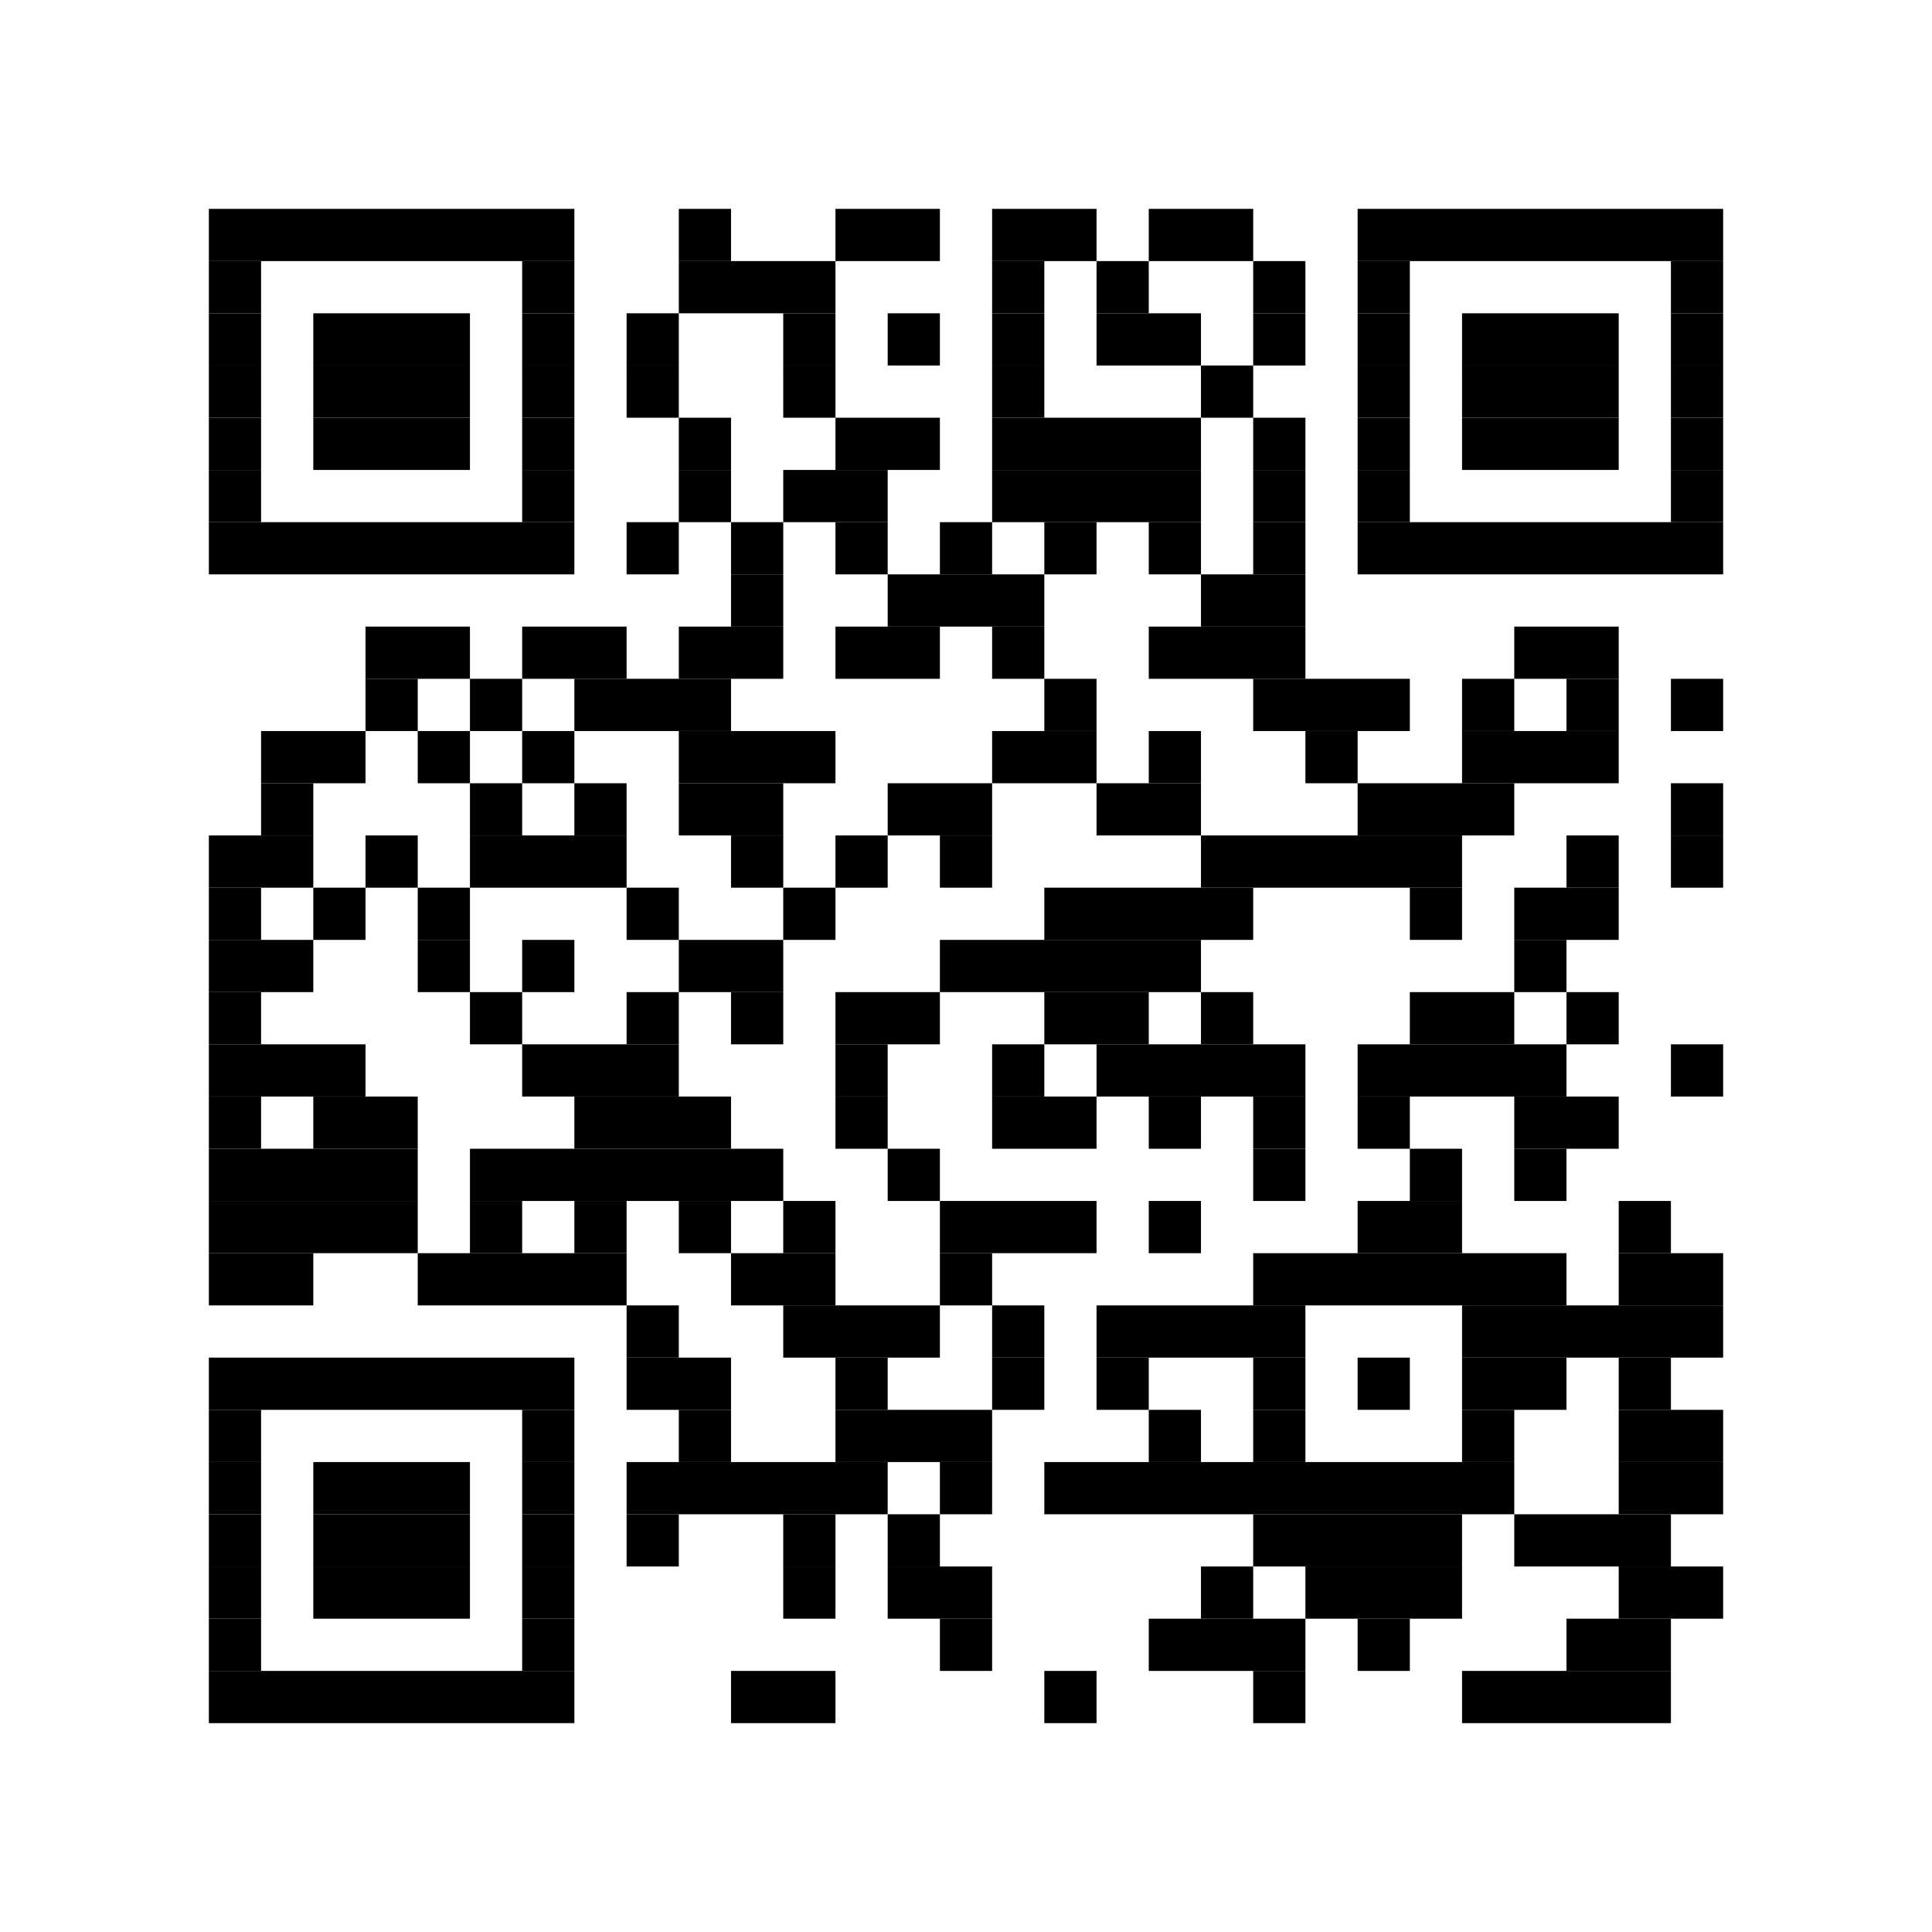
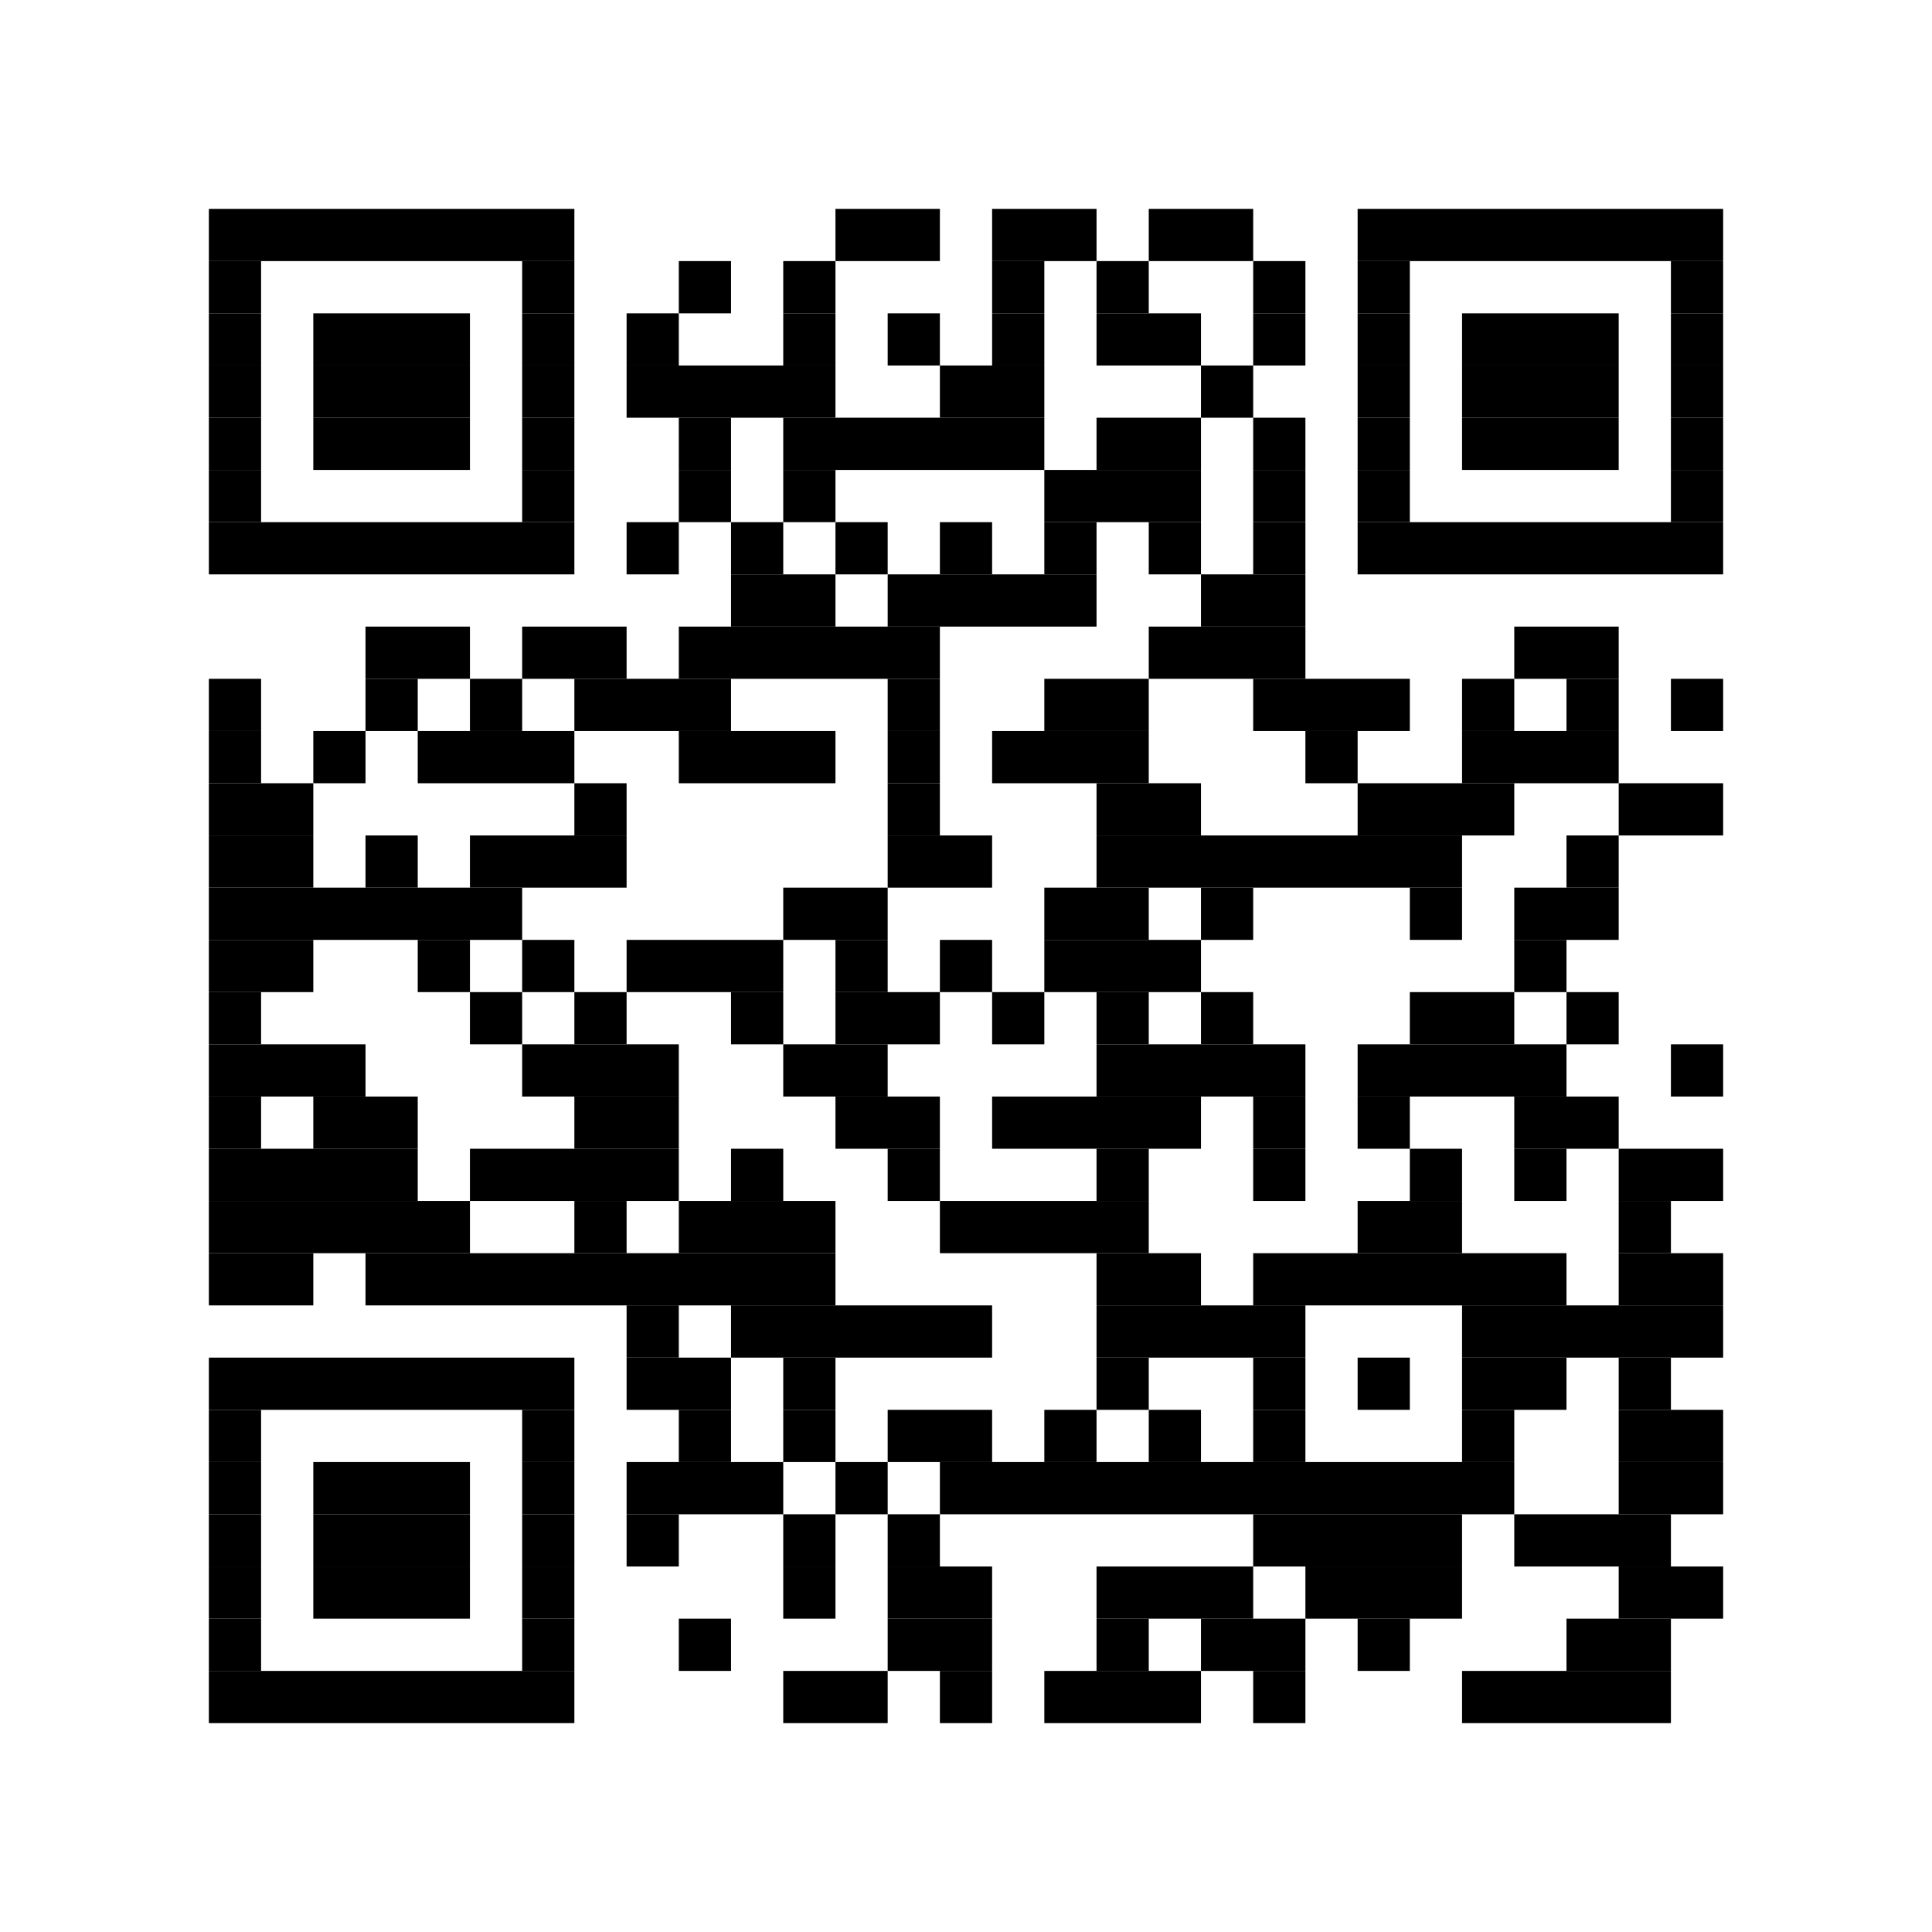
<svg xmlns="http://www.w3.org/2000/svg" width="3.92cm" height="3.92cm" viewBox="0 0 37 37" preserveAspectRatio="none" version="1.1">
  <g id="QRcode">
    <rect x="0" y="0" width="37" height="37" fill="#ffffff" />
    <g id="Pattern">
      <rect x="4" y="4" width="7" height="1" fill="#000000" />
-       <rect x="13" y="4" width="1" height="1" fill="#000000" />
      <rect x="16" y="4" width="2" height="1" fill="#000000" />
      <rect x="19" y="4" width="2" height="1" fill="#000000" />
      <rect x="22" y="4" width="2" height="1" fill="#000000" />
      <rect x="26" y="4" width="7" height="1" fill="#000000" />
      <rect x="4" y="5" width="1" height="1" fill="#000000" />
      <rect x="10" y="5" width="1" height="1" fill="#000000" />
-       <rect x="13" y="5" width="3" height="1" fill="#000000" />
+       <rect x="13" y="5" width="1" height="1" fill="#000000" />
+       <rect x="15" y="5" width="1" height="1" fill="#000000" />
      <rect x="19" y="5" width="1" height="1" fill="#000000" />
      <rect x="21" y="5" width="1" height="1" fill="#000000" />
      <rect x="24" y="5" width="1" height="1" fill="#000000" />
      <rect x="26" y="5" width="1" height="1" fill="#000000" />
      <rect x="32" y="5" width="1" height="1" fill="#000000" />
      <rect x="4" y="6" width="1" height="1" fill="#000000" />
      <rect x="6" y="6" width="3" height="1" fill="#000000" />
      <rect x="10" y="6" width="1" height="1" fill="#000000" />
      <rect x="12" y="6" width="1" height="1" fill="#000000" />
      <rect x="15" y="6" width="1" height="1" fill="#000000" />
      <rect x="17" y="6" width="1" height="1" fill="#000000" />
      <rect x="19" y="6" width="1" height="1" fill="#000000" />
      <rect x="21" y="6" width="2" height="1" fill="#000000" />
      <rect x="24" y="6" width="1" height="1" fill="#000000" />
      <rect x="26" y="6" width="1" height="1" fill="#000000" />
      <rect x="28" y="6" width="3" height="1" fill="#000000" />
      <rect x="32" y="6" width="1" height="1" fill="#000000" />
      <rect x="4" y="7" width="1" height="1" fill="#000000" />
      <rect x="6" y="7" width="3" height="1" fill="#000000" />
      <rect x="10" y="7" width="1" height="1" fill="#000000" />
-       <rect x="12" y="7" width="1" height="1" fill="#000000" />
-       <rect x="15" y="7" width="1" height="1" fill="#000000" />
-       <rect x="19" y="7" width="1" height="1" fill="#000000" />
+       <rect x="12" y="7" width="4" height="1" fill="#000000" />
+       <rect x="18" y="7" width="2" height="1" fill="#000000" />
      <rect x="23" y="7" width="1" height="1" fill="#000000" />
      <rect x="26" y="7" width="1" height="1" fill="#000000" />
      <rect x="28" y="7" width="3" height="1" fill="#000000" />
      <rect x="32" y="7" width="1" height="1" fill="#000000" />
      <rect x="4" y="8" width="1" height="1" fill="#000000" />
      <rect x="6" y="8" width="3" height="1" fill="#000000" />
      <rect x="10" y="8" width="1" height="1" fill="#000000" />
      <rect x="13" y="8" width="1" height="1" fill="#000000" />
-       <rect x="16" y="8" width="2" height="1" fill="#000000" />
-       <rect x="19" y="8" width="4" height="1" fill="#000000" />
+       <rect x="15" y="8" width="5" height="1" fill="#000000" />
+       <rect x="21" y="8" width="2" height="1" fill="#000000" />
      <rect x="24" y="8" width="1" height="1" fill="#000000" />
      <rect x="26" y="8" width="1" height="1" fill="#000000" />
      <rect x="28" y="8" width="3" height="1" fill="#000000" />
      <rect x="32" y="8" width="1" height="1" fill="#000000" />
      <rect x="4" y="9" width="1" height="1" fill="#000000" />
      <rect x="10" y="9" width="1" height="1" fill="#000000" />
      <rect x="13" y="9" width="1" height="1" fill="#000000" />
-       <rect x="15" y="9" width="2" height="1" fill="#000000" />
-       <rect x="19" y="9" width="4" height="1" fill="#000000" />
+       <rect x="15" y="9" width="1" height="1" fill="#000000" />
+       <rect x="20" y="9" width="3" height="1" fill="#000000" />
      <rect x="24" y="9" width="1" height="1" fill="#000000" />
      <rect x="26" y="9" width="1" height="1" fill="#000000" />
      <rect x="32" y="9" width="1" height="1" fill="#000000" />
      <rect x="4" y="10" width="7" height="1" fill="#000000" />
      <rect x="12" y="10" width="1" height="1" fill="#000000" />
      <rect x="14" y="10" width="1" height="1" fill="#000000" />
      <rect x="16" y="10" width="1" height="1" fill="#000000" />
      <rect x="18" y="10" width="1" height="1" fill="#000000" />
      <rect x="20" y="10" width="1" height="1" fill="#000000" />
      <rect x="22" y="10" width="1" height="1" fill="#000000" />
      <rect x="24" y="10" width="1" height="1" fill="#000000" />
      <rect x="26" y="10" width="7" height="1" fill="#000000" />
-       <rect x="14" y="11" width="1" height="1" fill="#000000" />
-       <rect x="17" y="11" width="3" height="1" fill="#000000" />
+       <rect x="14" y="11" width="2" height="1" fill="#000000" />
+       <rect x="17" y="11" width="4" height="1" fill="#000000" />
      <rect x="23" y="11" width="2" height="1" fill="#000000" />
      <rect x="7" y="12" width="2" height="1" fill="#000000" />
      <rect x="10" y="12" width="2" height="1" fill="#000000" />
-       <rect x="13" y="12" width="2" height="1" fill="#000000" />
-       <rect x="16" y="12" width="2" height="1" fill="#000000" />
-       <rect x="19" y="12" width="1" height="1" fill="#000000" />
+       <rect x="13" y="12" width="5" height="1" fill="#000000" />
      <rect x="22" y="12" width="3" height="1" fill="#000000" />
      <rect x="29" y="12" width="2" height="1" fill="#000000" />
+       <rect x="4" y="13" width="1" height="1" fill="#000000" />
      <rect x="7" y="13" width="1" height="1" fill="#000000" />
      <rect x="9" y="13" width="1" height="1" fill="#000000" />
      <rect x="11" y="13" width="3" height="1" fill="#000000" />
-       <rect x="20" y="13" width="1" height="1" fill="#000000" />
+       <rect x="17" y="13" width="1" height="1" fill="#000000" />
+       <rect x="20" y="13" width="2" height="1" fill="#000000" />
      <rect x="24" y="13" width="3" height="1" fill="#000000" />
      <rect x="28" y="13" width="1" height="1" fill="#000000" />
      <rect x="30" y="13" width="1" height="1" fill="#000000" />
      <rect x="32" y="13" width="1" height="1" fill="#000000" />
-       <rect x="5" y="14" width="2" height="1" fill="#000000" />
-       <rect x="8" y="14" width="1" height="1" fill="#000000" />
-       <rect x="10" y="14" width="1" height="1" fill="#000000" />
+       <rect x="4" y="14" width="1" height="1" fill="#000000" />
+       <rect x="6" y="14" width="1" height="1" fill="#000000" />
+       <rect x="8" y="14" width="3" height="1" fill="#000000" />
      <rect x="13" y="14" width="3" height="1" fill="#000000" />
-       <rect x="19" y="14" width="2" height="1" fill="#000000" />
-       <rect x="22" y="14" width="1" height="1" fill="#000000" />
+       <rect x="17" y="14" width="1" height="1" fill="#000000" />
+       <rect x="19" y="14" width="3" height="1" fill="#000000" />
      <rect x="25" y="14" width="1" height="1" fill="#000000" />
      <rect x="28" y="14" width="3" height="1" fill="#000000" />
-       <rect x="5" y="15" width="1" height="1" fill="#000000" />
-       <rect x="9" y="15" width="1" height="1" fill="#000000" />
+       <rect x="4" y="15" width="2" height="1" fill="#000000" />
      <rect x="11" y="15" width="1" height="1" fill="#000000" />
-       <rect x="13" y="15" width="2" height="1" fill="#000000" />
-       <rect x="17" y="15" width="2" height="1" fill="#000000" />
+       <rect x="17" y="15" width="1" height="1" fill="#000000" />
      <rect x="21" y="15" width="2" height="1" fill="#000000" />
      <rect x="26" y="15" width="3" height="1" fill="#000000" />
-       <rect x="32" y="15" width="1" height="1" fill="#000000" />
+       <rect x="31" y="15" width="2" height="1" fill="#000000" />
      <rect x="4" y="16" width="2" height="1" fill="#000000" />
      <rect x="7" y="16" width="1" height="1" fill="#000000" />
      <rect x="9" y="16" width="3" height="1" fill="#000000" />
-       <rect x="14" y="16" width="1" height="1" fill="#000000" />
-       <rect x="16" y="16" width="1" height="1" fill="#000000" />
-       <rect x="18" y="16" width="1" height="1" fill="#000000" />
-       <rect x="23" y="16" width="5" height="1" fill="#000000" />
+       <rect x="17" y="16" width="2" height="1" fill="#000000" />
+       <rect x="21" y="16" width="7" height="1" fill="#000000" />
      <rect x="30" y="16" width="1" height="1" fill="#000000" />
-       <rect x="32" y="16" width="1" height="1" fill="#000000" />
-       <rect x="4" y="17" width="1" height="1" fill="#000000" />
-       <rect x="6" y="17" width="1" height="1" fill="#000000" />
-       <rect x="8" y="17" width="1" height="1" fill="#000000" />
-       <rect x="12" y="17" width="1" height="1" fill="#000000" />
-       <rect x="15" y="17" width="1" height="1" fill="#000000" />
-       <rect x="20" y="17" width="4" height="1" fill="#000000" />
+       <rect x="4" y="17" width="6" height="1" fill="#000000" />
+       <rect x="15" y="17" width="2" height="1" fill="#000000" />
+       <rect x="20" y="17" width="2" height="1" fill="#000000" />
+       <rect x="23" y="17" width="1" height="1" fill="#000000" />
      <rect x="27" y="17" width="1" height="1" fill="#000000" />
      <rect x="29" y="17" width="2" height="1" fill="#000000" />
      <rect x="4" y="18" width="2" height="1" fill="#000000" />
      <rect x="8" y="18" width="1" height="1" fill="#000000" />
      <rect x="10" y="18" width="1" height="1" fill="#000000" />
-       <rect x="13" y="18" width="2" height="1" fill="#000000" />
-       <rect x="18" y="18" width="5" height="1" fill="#000000" />
+       <rect x="12" y="18" width="3" height="1" fill="#000000" />
+       <rect x="16" y="18" width="1" height="1" fill="#000000" />
+       <rect x="18" y="18" width="1" height="1" fill="#000000" />
+       <rect x="20" y="18" width="3" height="1" fill="#000000" />
      <rect x="29" y="18" width="1" height="1" fill="#000000" />
      <rect x="4" y="19" width="1" height="1" fill="#000000" />
      <rect x="9" y="19" width="1" height="1" fill="#000000" />
-       <rect x="12" y="19" width="1" height="1" fill="#000000" />
+       <rect x="11" y="19" width="1" height="1" fill="#000000" />
      <rect x="14" y="19" width="1" height="1" fill="#000000" />
      <rect x="16" y="19" width="2" height="1" fill="#000000" />
-       <rect x="20" y="19" width="2" height="1" fill="#000000" />
+       <rect x="19" y="19" width="1" height="1" fill="#000000" />
+       <rect x="21" y="19" width="1" height="1" fill="#000000" />
      <rect x="23" y="19" width="1" height="1" fill="#000000" />
      <rect x="27" y="19" width="2" height="1" fill="#000000" />
      <rect x="30" y="19" width="1" height="1" fill="#000000" />
      <rect x="4" y="20" width="3" height="1" fill="#000000" />
      <rect x="10" y="20" width="3" height="1" fill="#000000" />
-       <rect x="16" y="20" width="1" height="1" fill="#000000" />
-       <rect x="19" y="20" width="1" height="1" fill="#000000" />
+       <rect x="15" y="20" width="2" height="1" fill="#000000" />
      <rect x="21" y="20" width="4" height="1" fill="#000000" />
      <rect x="26" y="20" width="4" height="1" fill="#000000" />
      <rect x="32" y="20" width="1" height="1" fill="#000000" />
      <rect x="4" y="21" width="1" height="1" fill="#000000" />
      <rect x="6" y="21" width="2" height="1" fill="#000000" />
-       <rect x="11" y="21" width="3" height="1" fill="#000000" />
-       <rect x="16" y="21" width="1" height="1" fill="#000000" />
-       <rect x="19" y="21" width="2" height="1" fill="#000000" />
-       <rect x="22" y="21" width="1" height="1" fill="#000000" />
+       <rect x="11" y="21" width="2" height="1" fill="#000000" />
+       <rect x="16" y="21" width="2" height="1" fill="#000000" />
+       <rect x="19" y="21" width="4" height="1" fill="#000000" />
      <rect x="24" y="21" width="1" height="1" fill="#000000" />
      <rect x="26" y="21" width="1" height="1" fill="#000000" />
      <rect x="29" y="21" width="2" height="1" fill="#000000" />
      <rect x="4" y="22" width="4" height="1" fill="#000000" />
-       <rect x="9" y="22" width="6" height="1" fill="#000000" />
+       <rect x="9" y="22" width="4" height="1" fill="#000000" />
+       <rect x="14" y="22" width="1" height="1" fill="#000000" />
      <rect x="17" y="22" width="1" height="1" fill="#000000" />
+       <rect x="21" y="22" width="1" height="1" fill="#000000" />
      <rect x="24" y="22" width="1" height="1" fill="#000000" />
      <rect x="27" y="22" width="1" height="1" fill="#000000" />
      <rect x="29" y="22" width="1" height="1" fill="#000000" />
-       <rect x="4" y="23" width="4" height="1" fill="#000000" />
-       <rect x="9" y="23" width="1" height="1" fill="#000000" />
+       <rect x="31" y="22" width="2" height="1" fill="#000000" />
+       <rect x="4" y="23" width="5" height="1" fill="#000000" />
      <rect x="11" y="23" width="1" height="1" fill="#000000" />
-       <rect x="13" y="23" width="1" height="1" fill="#000000" />
-       <rect x="15" y="23" width="1" height="1" fill="#000000" />
-       <rect x="18" y="23" width="3" height="1" fill="#000000" />
-       <rect x="22" y="23" width="1" height="1" fill="#000000" />
+       <rect x="13" y="23" width="3" height="1" fill="#000000" />
+       <rect x="18" y="23" width="4" height="1" fill="#000000" />
      <rect x="26" y="23" width="2" height="1" fill="#000000" />
      <rect x="31" y="23" width="1" height="1" fill="#000000" />
      <rect x="4" y="24" width="2" height="1" fill="#000000" />
-       <rect x="8" y="24" width="4" height="1" fill="#000000" />
-       <rect x="14" y="24" width="2" height="1" fill="#000000" />
-       <rect x="18" y="24" width="1" height="1" fill="#000000" />
+       <rect x="7" y="24" width="9" height="1" fill="#000000" />
+       <rect x="21" y="24" width="2" height="1" fill="#000000" />
      <rect x="24" y="24" width="6" height="1" fill="#000000" />
      <rect x="31" y="24" width="2" height="1" fill="#000000" />
      <rect x="12" y="25" width="1" height="1" fill="#000000" />
-       <rect x="15" y="25" width="3" height="1" fill="#000000" />
-       <rect x="19" y="25" width="1" height="1" fill="#000000" />
+       <rect x="14" y="25" width="5" height="1" fill="#000000" />
      <rect x="21" y="25" width="4" height="1" fill="#000000" />
      <rect x="28" y="25" width="5" height="1" fill="#000000" />
      <rect x="4" y="26" width="7" height="1" fill="#000000" />
      <rect x="12" y="26" width="2" height="1" fill="#000000" />
-       <rect x="16" y="26" width="1" height="1" fill="#000000" />
-       <rect x="19" y="26" width="1" height="1" fill="#000000" />
+       <rect x="15" y="26" width="1" height="1" fill="#000000" />
      <rect x="21" y="26" width="1" height="1" fill="#000000" />
      <rect x="24" y="26" width="1" height="1" fill="#000000" />
      <rect x="26" y="26" width="1" height="1" fill="#000000" />
      <rect x="28" y="26" width="2" height="1" fill="#000000" />
      <rect x="31" y="26" width="1" height="1" fill="#000000" />
      <rect x="4" y="27" width="1" height="1" fill="#000000" />
      <rect x="10" y="27" width="1" height="1" fill="#000000" />
      <rect x="13" y="27" width="1" height="1" fill="#000000" />
-       <rect x="16" y="27" width="3" height="1" fill="#000000" />
+       <rect x="15" y="27" width="1" height="1" fill="#000000" />
+       <rect x="17" y="27" width="2" height="1" fill="#000000" />
+       <rect x="20" y="27" width="1" height="1" fill="#000000" />
      <rect x="22" y="27" width="1" height="1" fill="#000000" />
      <rect x="24" y="27" width="1" height="1" fill="#000000" />
      <rect x="28" y="27" width="1" height="1" fill="#000000" />
      <rect x="31" y="27" width="2" height="1" fill="#000000" />
      <rect x="4" y="28" width="1" height="1" fill="#000000" />
      <rect x="6" y="28" width="3" height="1" fill="#000000" />
      <rect x="10" y="28" width="1" height="1" fill="#000000" />
-       <rect x="12" y="28" width="5" height="1" fill="#000000" />
-       <rect x="18" y="28" width="1" height="1" fill="#000000" />
-       <rect x="20" y="28" width="9" height="1" fill="#000000" />
+       <rect x="12" y="28" width="3" height="1" fill="#000000" />
+       <rect x="16" y="28" width="1" height="1" fill="#000000" />
+       <rect x="18" y="28" width="11" height="1" fill="#000000" />
      <rect x="31" y="28" width="2" height="1" fill="#000000" />
      <rect x="4" y="29" width="1" height="1" fill="#000000" />
      <rect x="6" y="29" width="3" height="1" fill="#000000" />
      <rect x="10" y="29" width="1" height="1" fill="#000000" />
      <rect x="12" y="29" width="1" height="1" fill="#000000" />
      <rect x="15" y="29" width="1" height="1" fill="#000000" />
      <rect x="17" y="29" width="1" height="1" fill="#000000" />
      <rect x="24" y="29" width="4" height="1" fill="#000000" />
      <rect x="29" y="29" width="3" height="1" fill="#000000" />
      <rect x="4" y="30" width="1" height="1" fill="#000000" />
      <rect x="6" y="30" width="3" height="1" fill="#000000" />
      <rect x="10" y="30" width="1" height="1" fill="#000000" />
      <rect x="15" y="30" width="1" height="1" fill="#000000" />
      <rect x="17" y="30" width="2" height="1" fill="#000000" />
-       <rect x="23" y="30" width="1" height="1" fill="#000000" />
+       <rect x="21" y="30" width="3" height="1" fill="#000000" />
      <rect x="25" y="30" width="3" height="1" fill="#000000" />
      <rect x="31" y="30" width="2" height="1" fill="#000000" />
      <rect x="4" y="31" width="1" height="1" fill="#000000" />
      <rect x="10" y="31" width="1" height="1" fill="#000000" />
-       <rect x="18" y="31" width="1" height="1" fill="#000000" />
-       <rect x="22" y="31" width="3" height="1" fill="#000000" />
+       <rect x="13" y="31" width="1" height="1" fill="#000000" />
+       <rect x="17" y="31" width="2" height="1" fill="#000000" />
+       <rect x="21" y="31" width="1" height="1" fill="#000000" />
+       <rect x="23" y="31" width="2" height="1" fill="#000000" />
      <rect x="26" y="31" width="1" height="1" fill="#000000" />
      <rect x="30" y="31" width="2" height="1" fill="#000000" />
      <rect x="4" y="32" width="7" height="1" fill="#000000" />
-       <rect x="14" y="32" width="2" height="1" fill="#000000" />
-       <rect x="20" y="32" width="1" height="1" fill="#000000" />
+       <rect x="15" y="32" width="2" height="1" fill="#000000" />
+       <rect x="18" y="32" width="1" height="1" fill="#000000" />
+       <rect x="20" y="32" width="3" height="1" fill="#000000" />
      <rect x="24" y="32" width="1" height="1" fill="#000000" />
      <rect x="28" y="32" width="4" height="1" fill="#000000" />
    </g>
  </g>
</svg>
